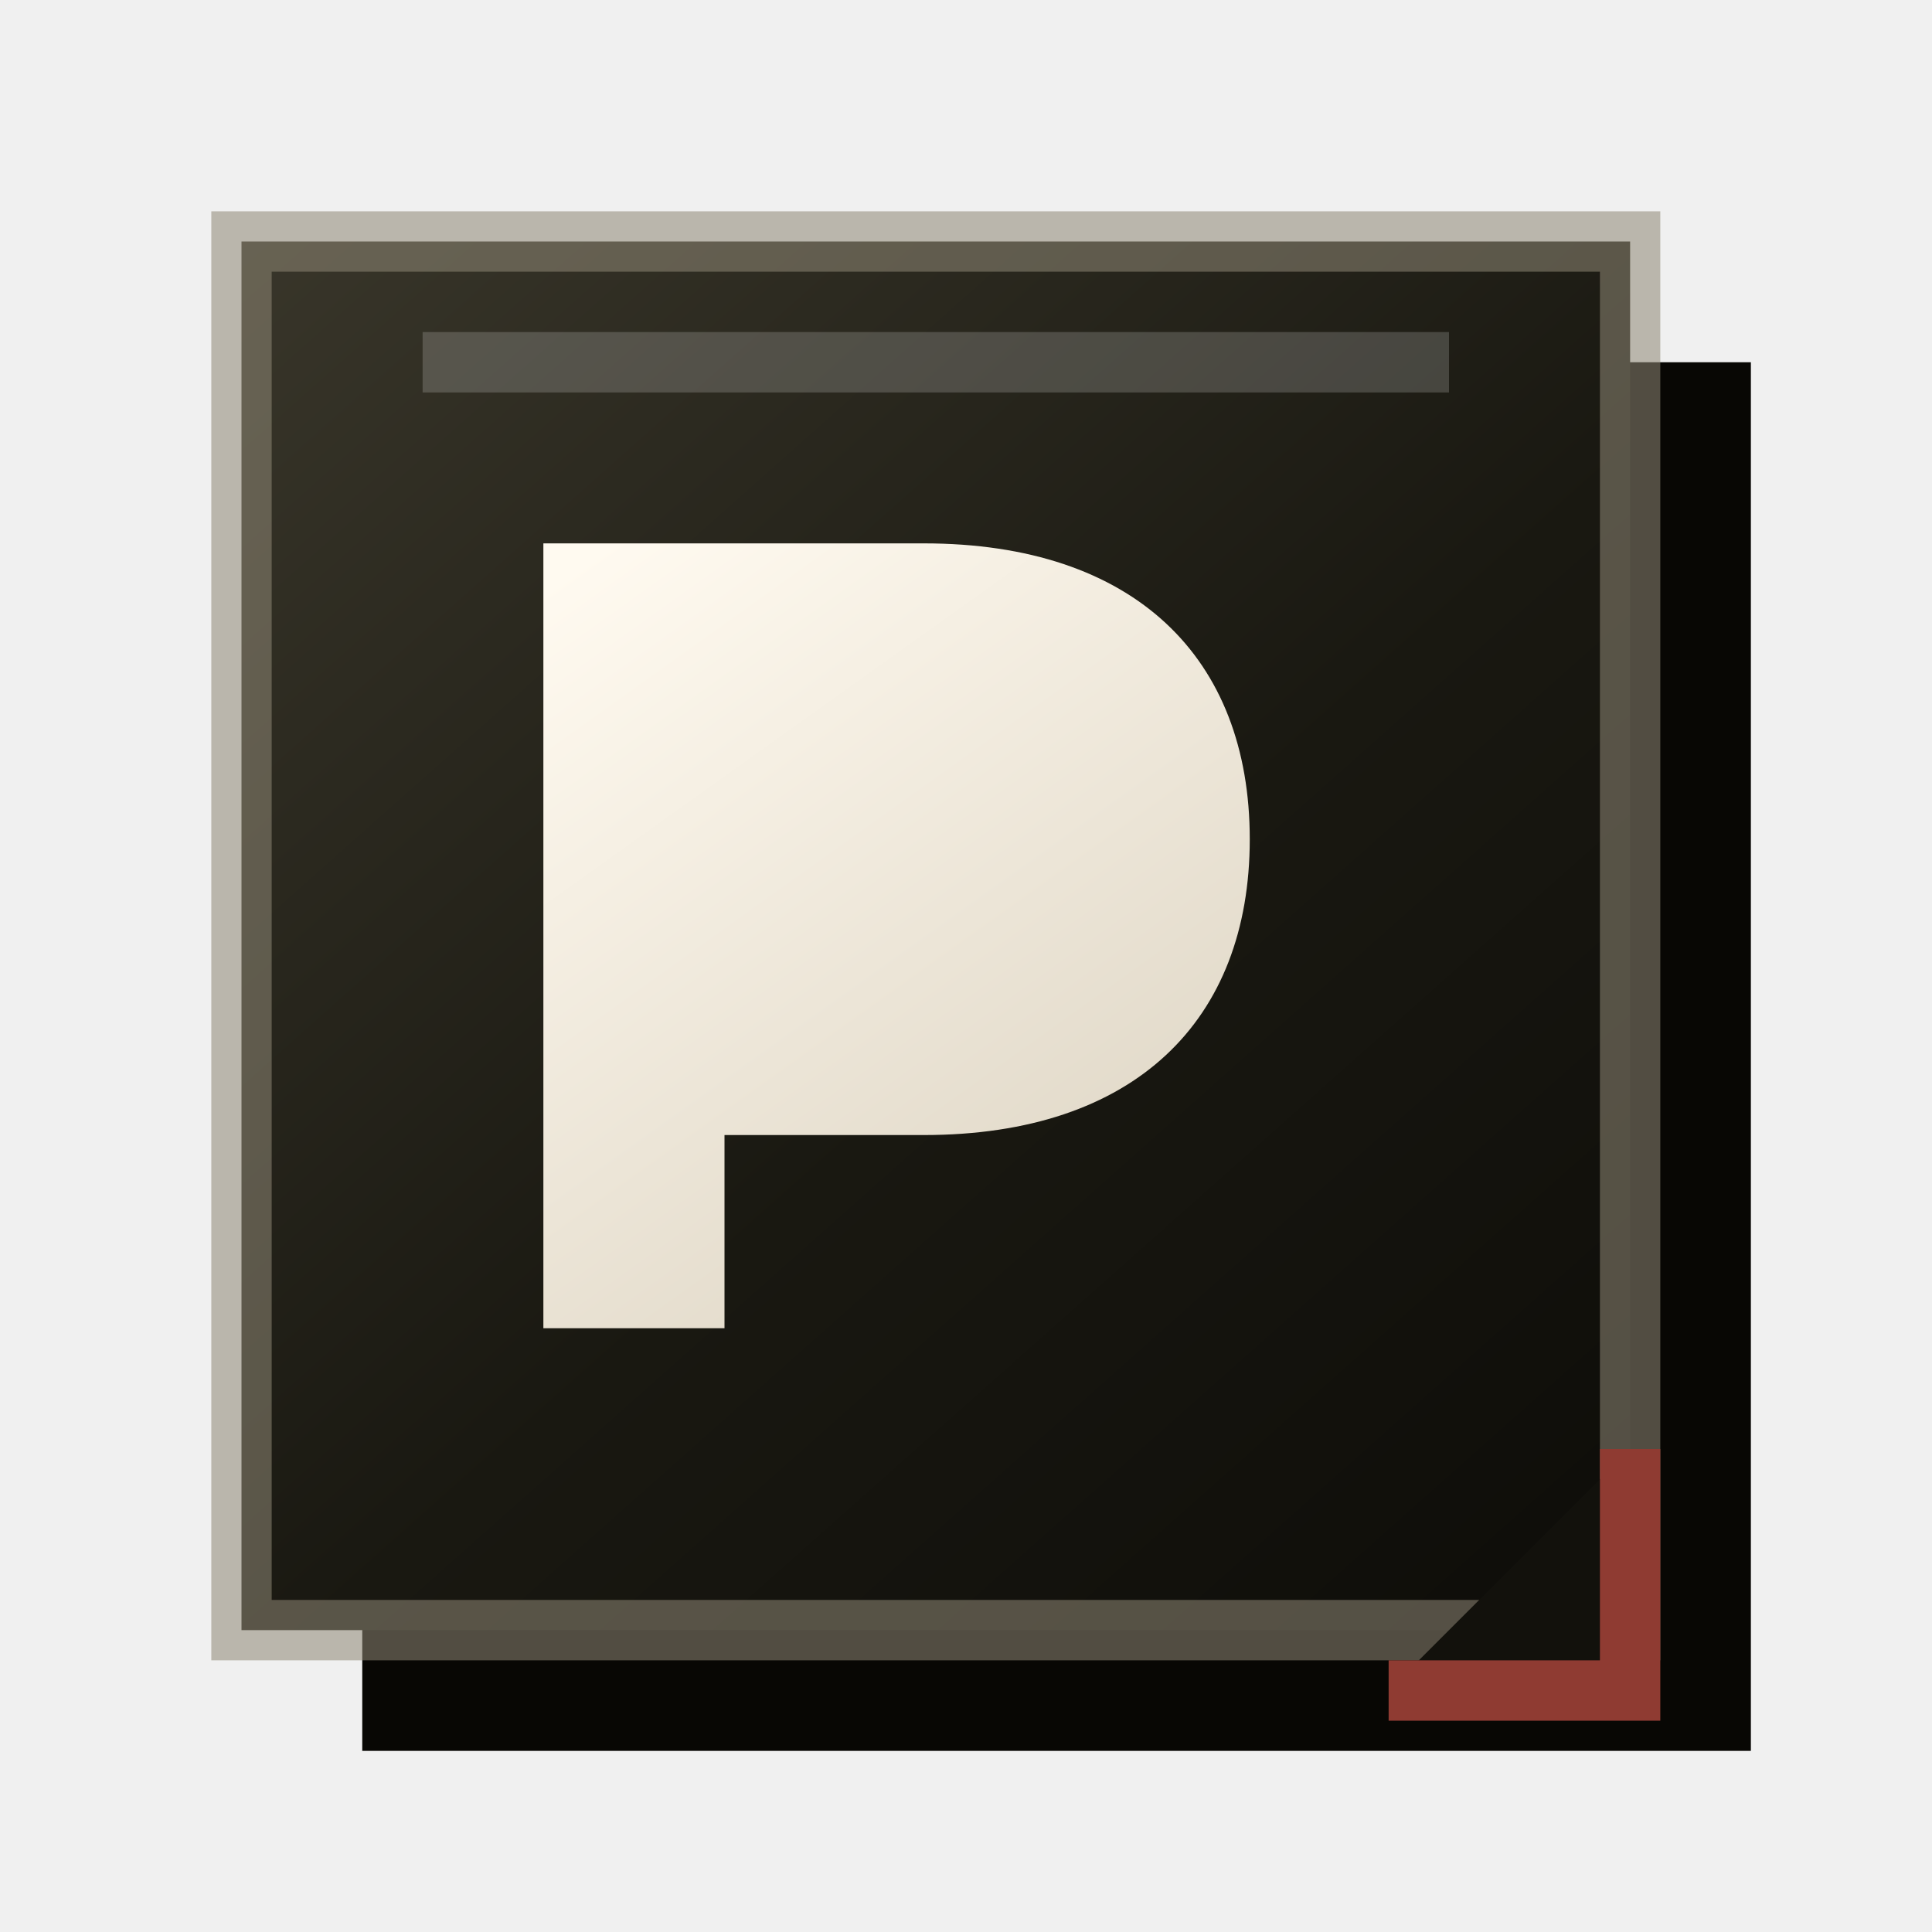
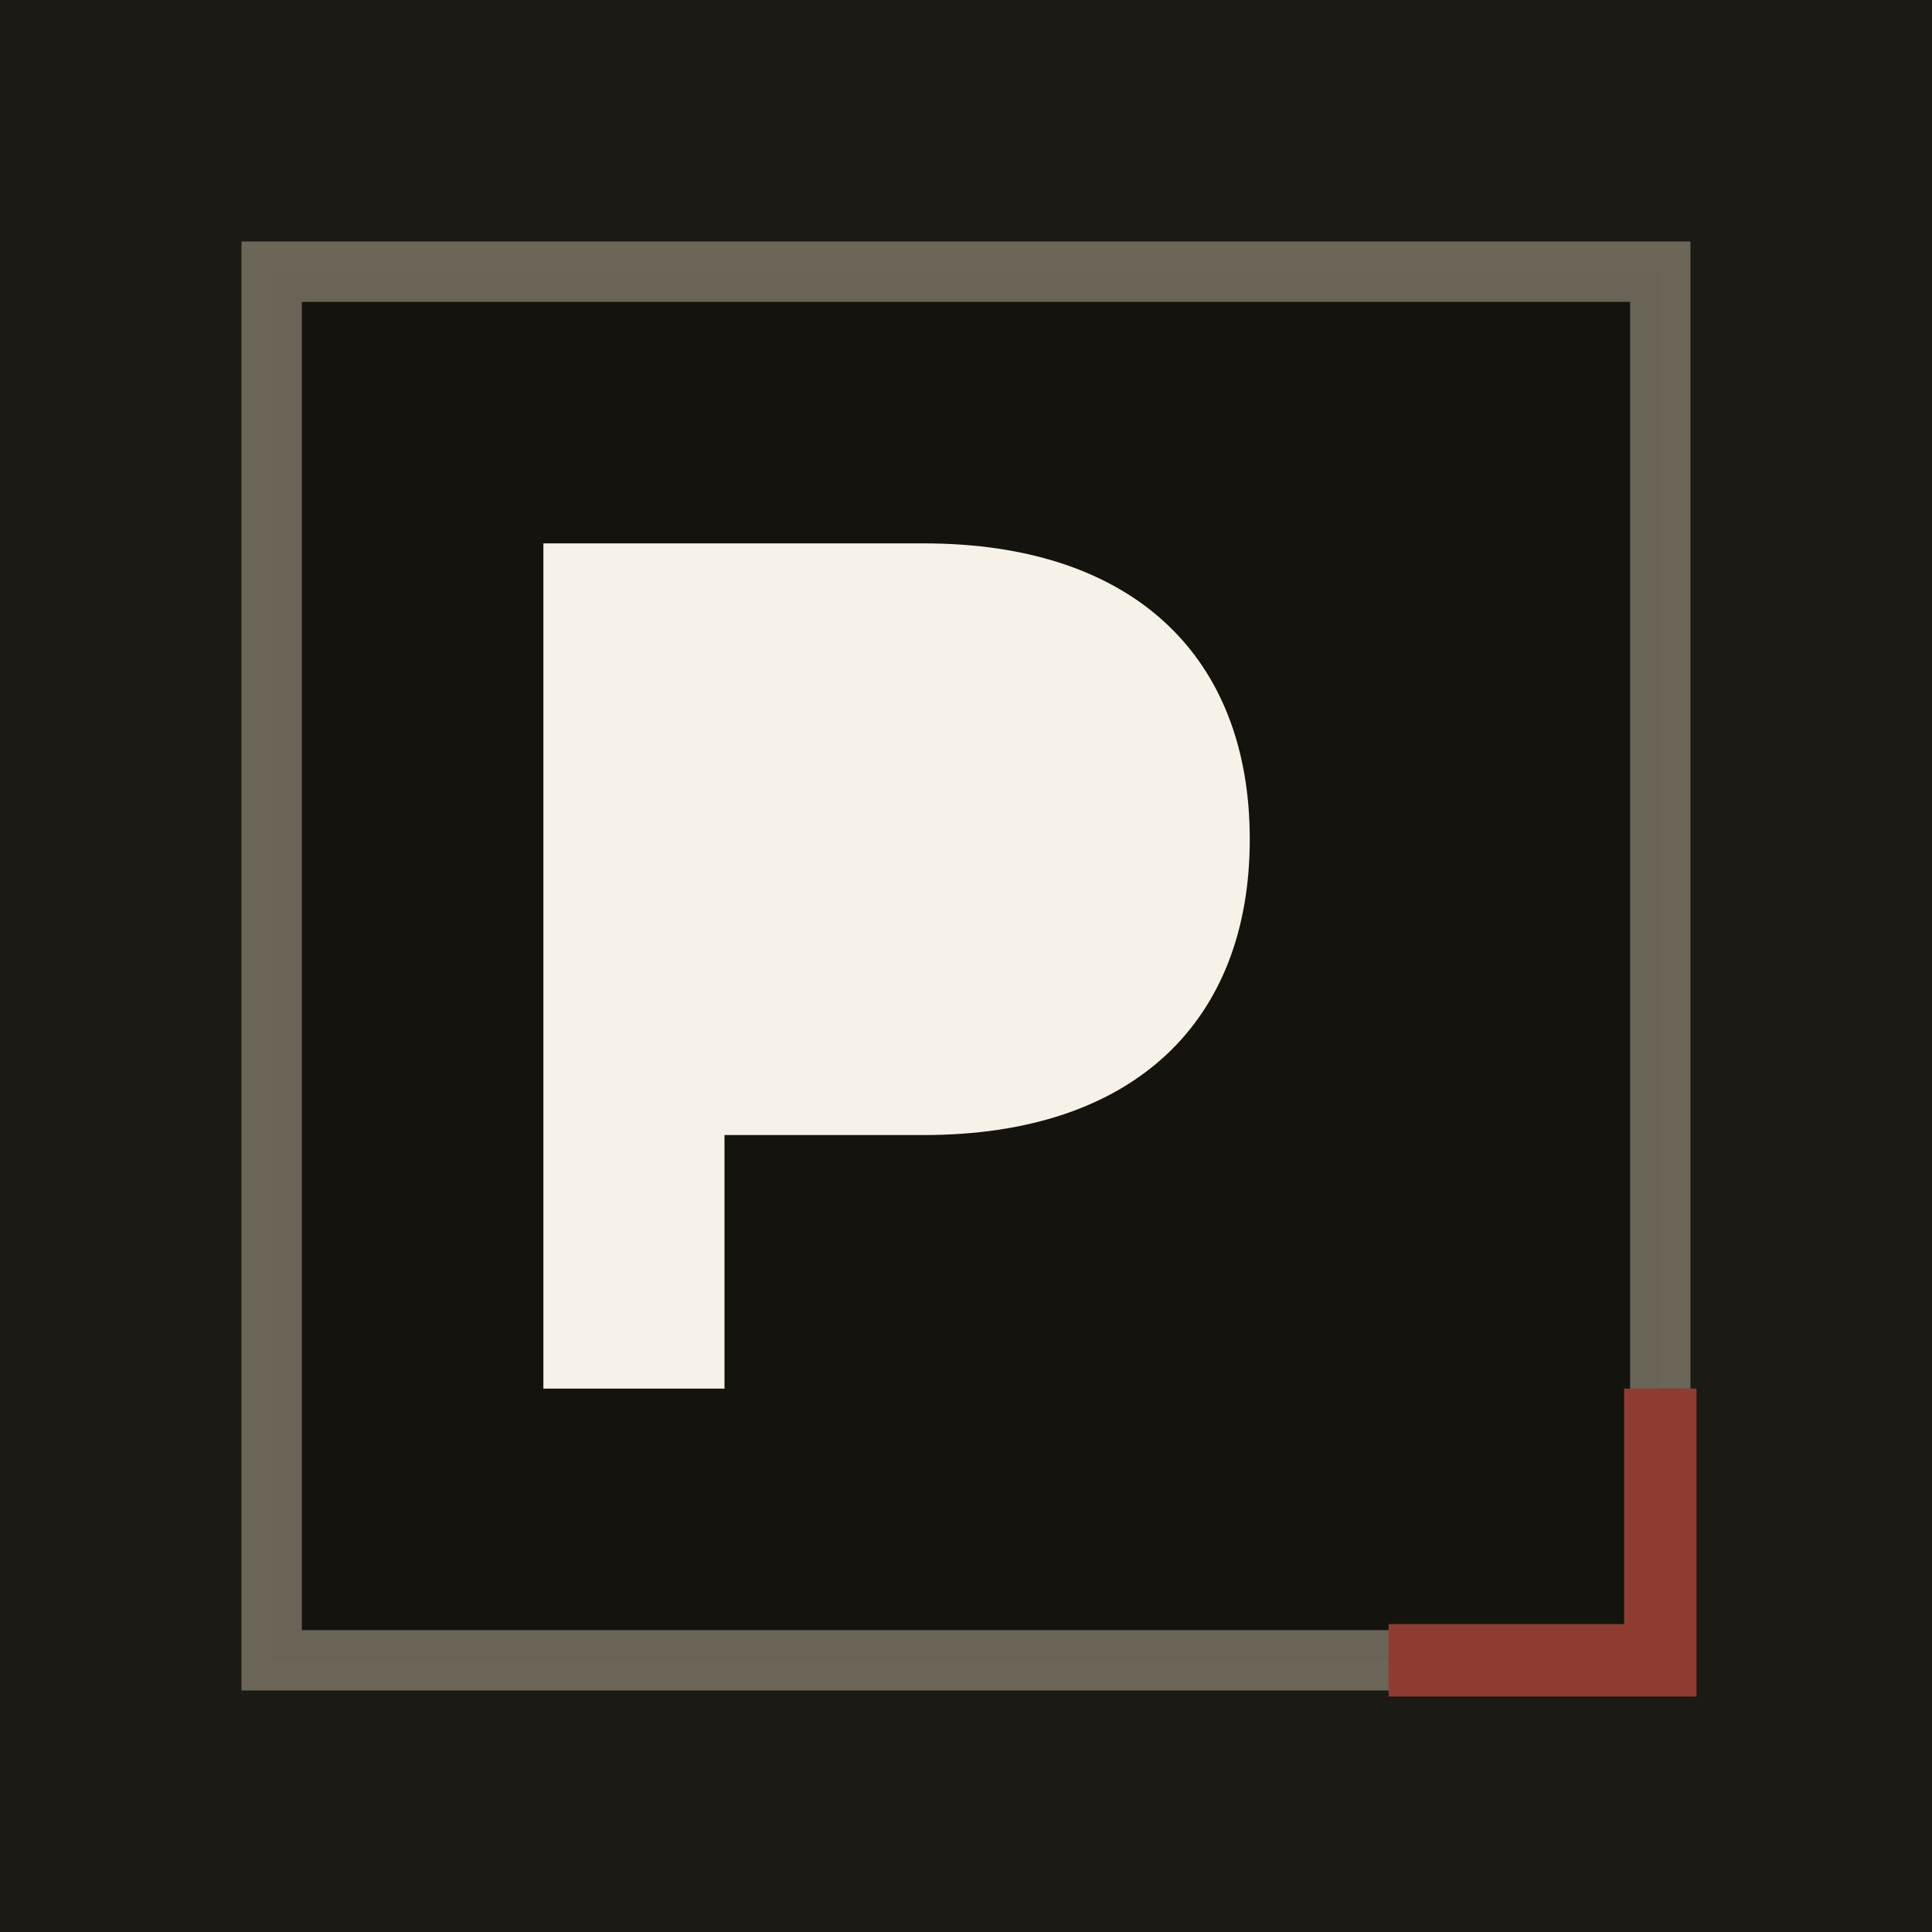
<svg xmlns="http://www.w3.org/2000/svg" viewBox="0 0 32 32">
-   <defs>
-     <linearGradient id="face" x1="4" y1="3" x2="28" y2="30" gradientUnits="userSpaceOnUse">
-       <stop offset="0" stop-color="#3a372b" />
-       <stop offset=".52" stop-color="#191811" />
-       <stop offset="1" stop-color="#0b0a07" />
-     </linearGradient>
-     <linearGradient id="letter" x1="10" y1="9" x2="20" y2="23" gradientUnits="userSpaceOnUse">
-       <stop offset="0" stop-color="#fffaf0" />
-       <stop offset="1" stop-color="#d9d0be" />
-     </linearGradient>
-   </defs>
-   <rect x="6" y="6" width="23" height="23" fill="#080704" />
-   <rect x="4" y="4" width="23" height="23" fill="url(#face)" stroke="#8f8775" stroke-opacity=".55" />
-   <path d="M9 22V9h6.3c3.5 0 5.4 1.9 5.4 4.9s-1.9 4.9-5.4 4.9H12v3.2z" fill="url(#letter)" />
-   <path d="M27 24v4h-4" fill="#12110c" stroke="#8f3b32" stroke-width="1" />
-   <path d="M7 6h17" stroke="#fff" stroke-opacity=".18" />
+   <rect width="32" height="32" fill="#1b1a14" />
+   <rect x="4.5" y="4.5" width="23" height="23" fill="#14130e" stroke="#8f8775" stroke-opacity=".7" />
+   <path d="M9 23V9h6.3c3.5 0 5.4 1.9 5.4 4.9s-1.9 4.9-5.4 4.9H12V23z" fill="#f7f2e7" />
+   <path d="M23 27.5h4.5V23" fill="none" stroke="#8f3b32" stroke-width="1.2" />
</svg>
